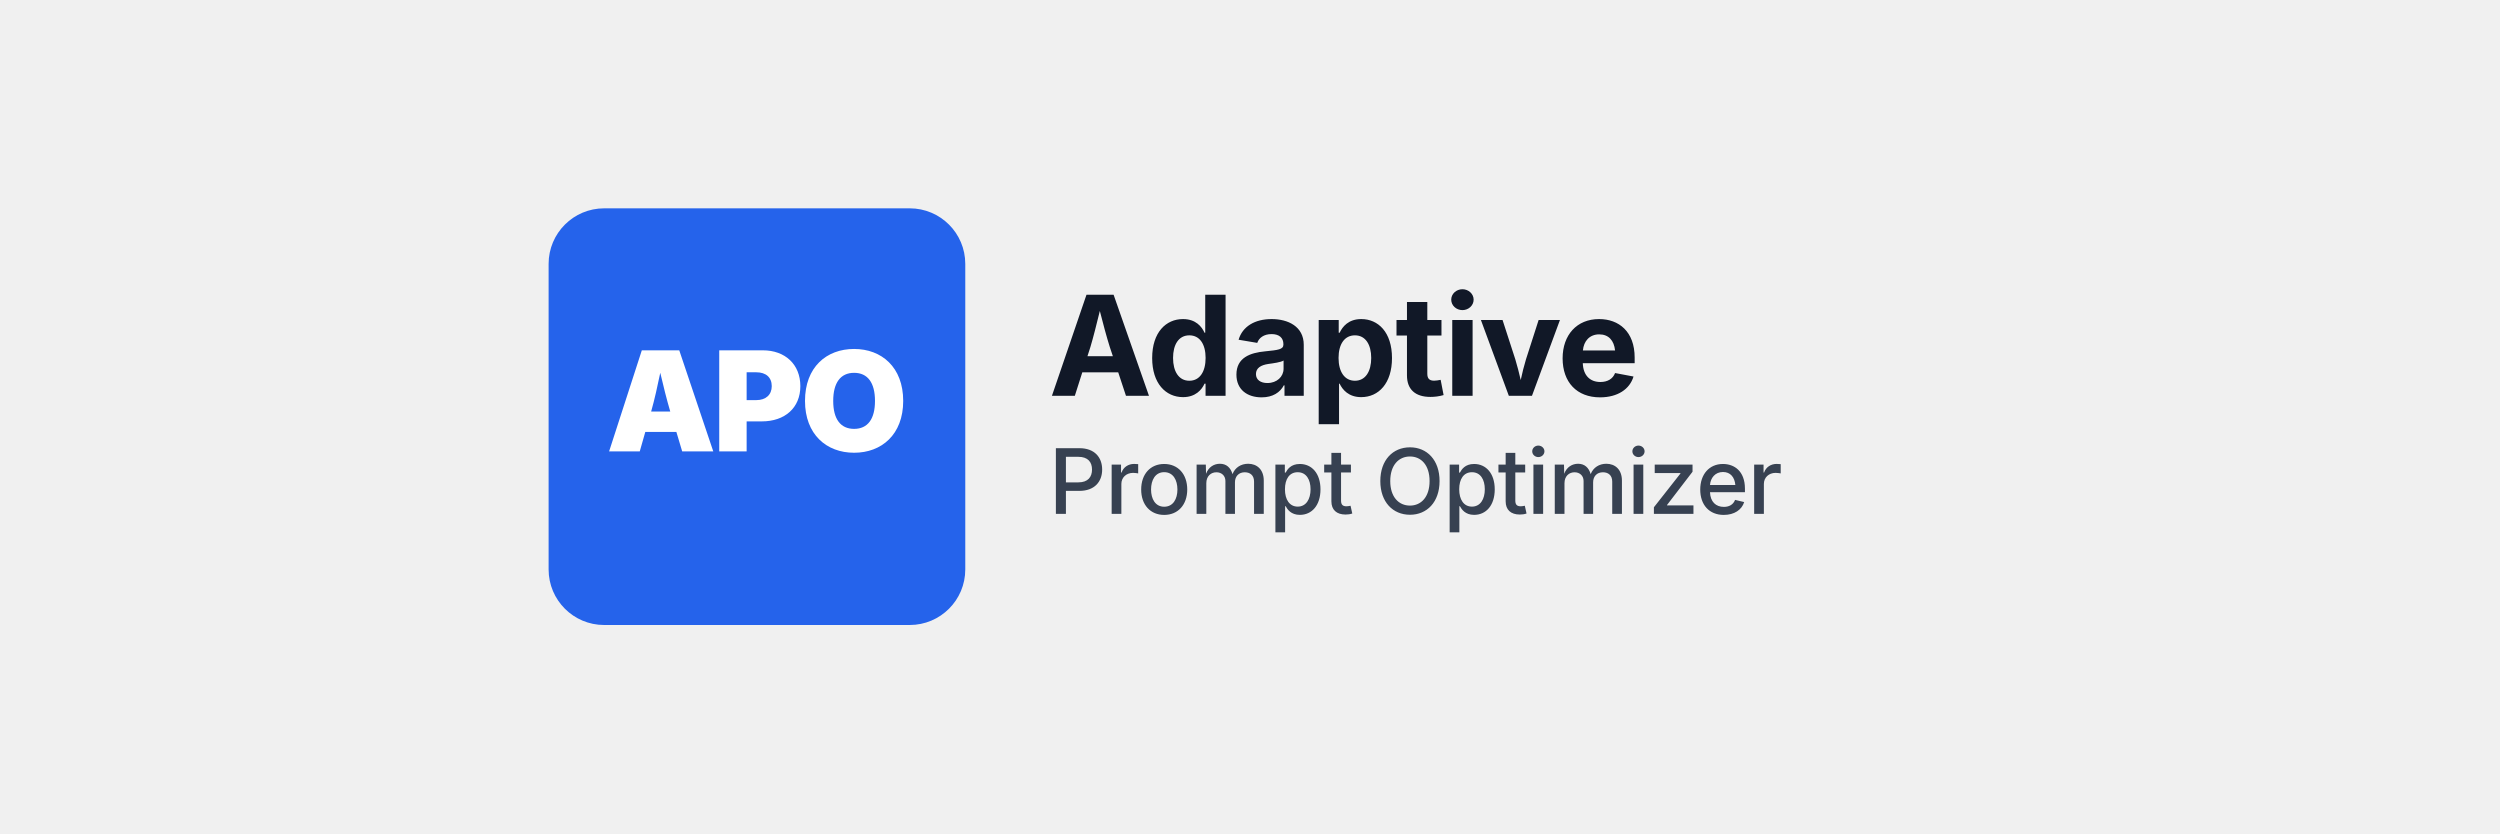
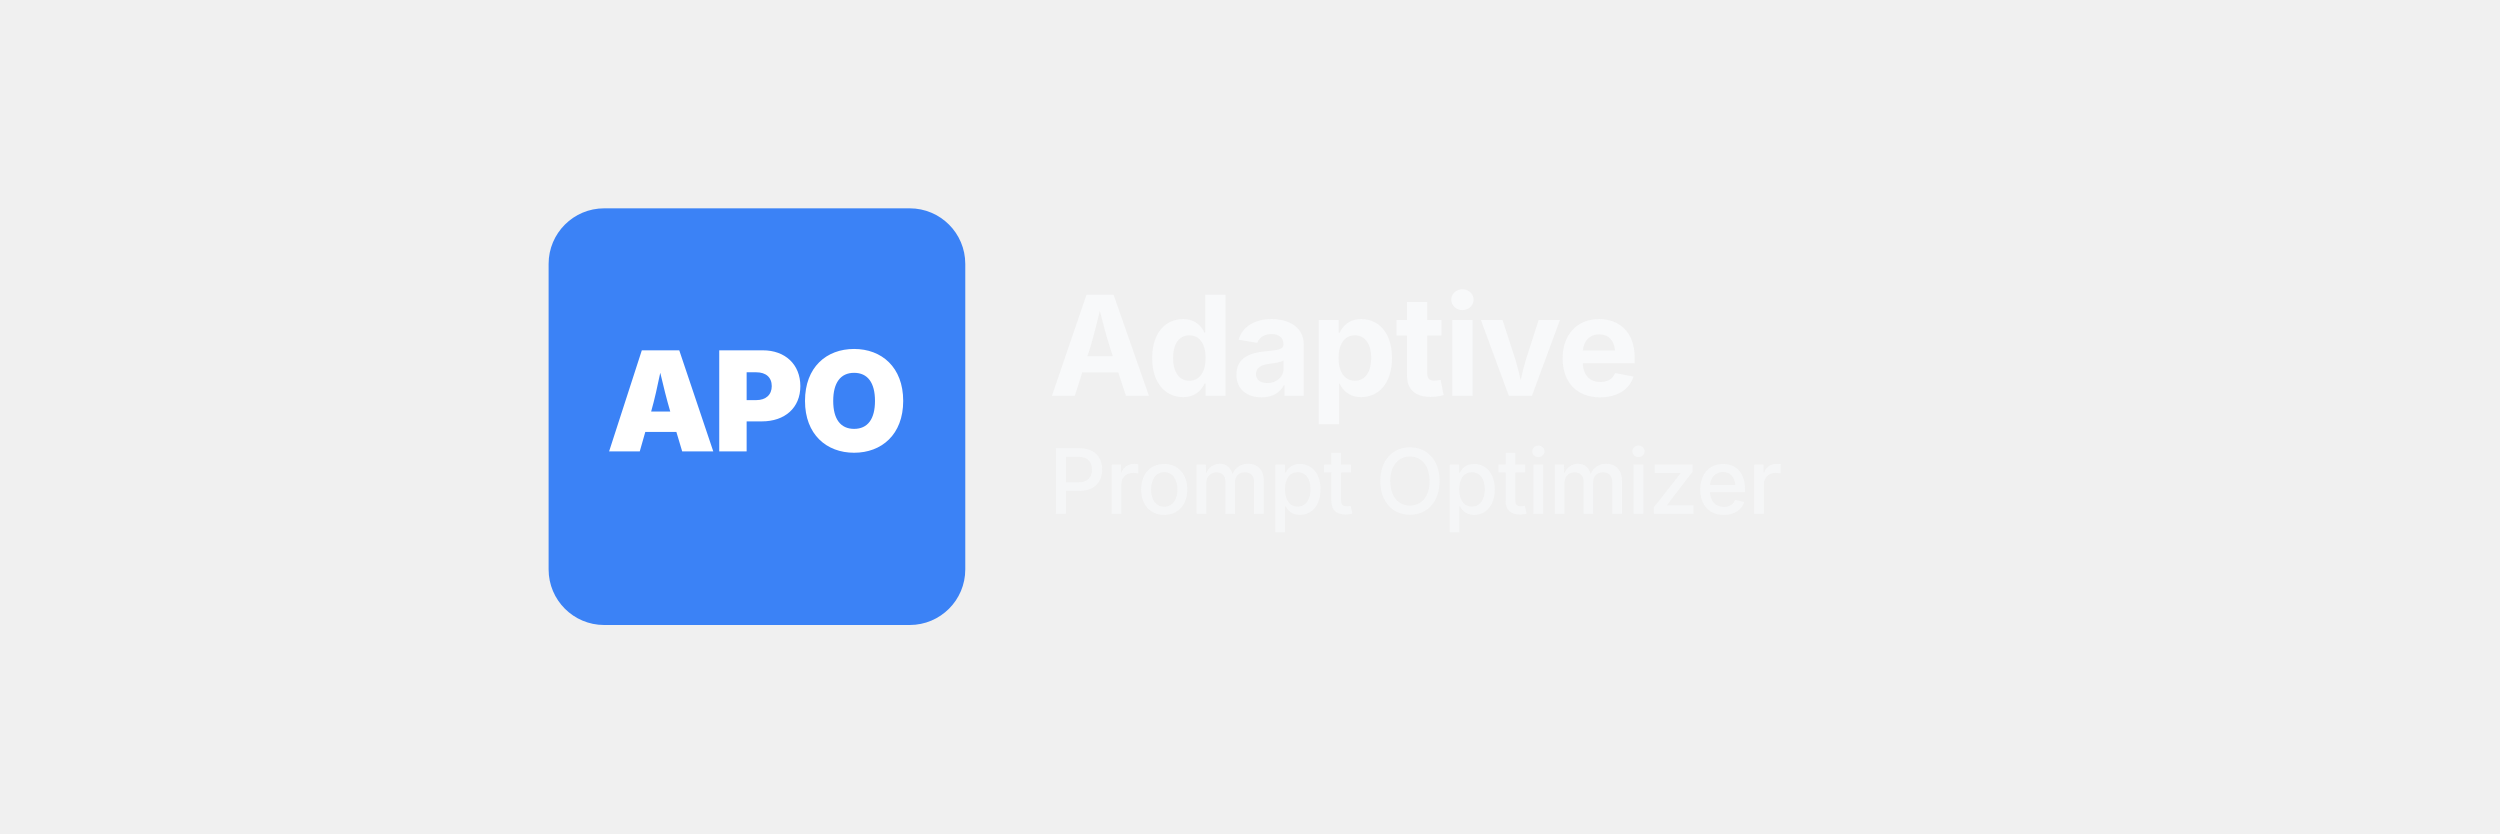
<svg xmlns="http://www.w3.org/2000/svg" width="720" height="240" viewBox="0 0 720 240">
  <rect width="720" height="240" fill="none" />
  <g transform="translate(360,120)" text-rendering="geometricPrecision">
-     <rect x="-202" y="-60" width="120" height="120" rx="16" fill="#2563EB" />
+     <rect x="-202" y="-60" width="120" height="120" rx="16" fill="#3B82F6" />
    <text x="-142" y="0" dy=".25em" text-anchor="middle" alignment-baseline="middle" font-family="Inter, system-ui, -apple-system, 'Segoe UI', Roboto, Helvetica, Arial, sans-serif" font-weight="900" font-size="40" letter-spacing="-1.05" fill="#FFFFFF">APO</text>
    <g transform="translate(-58,2)">
      <rect x="0" y="-44" width="260" height="92" fill="none" />
-       <text x="0" y="-8" font-family="Inter, system-ui, -apple-system, 'Segoe UI', Roboto, Helvetica, Arial, sans-serif" font-weight="700" font-size="40" letter-spacing="-0.7" fill="#111827">Adaptive</text>
-       <text x="0" y="26" font-family="Inter, system-ui, -apple-system, 'Segoe UI', Roboto, Helvetica, Arial, sans-serif" font-weight="500" font-size="26" letter-spacing="-0.4" fill="#374151">Prompt Optimizer</text>
+       <text x="0" y="-8" font-family="Inter, system-ui, -apple-system, 'Segoe UI', Roboto, Helvetica, Arial, sans-serif" font-weight="700" font-size="40" letter-spacing="-0.7" fill="#F9FAFB" fill-opacity="0.92">Adaptive</text>
+       <text x="0" y="26" font-family="Inter, system-ui, -apple-system, 'Segoe UI', Roboto, Helvetica, Arial, sans-serif" font-weight="500" font-size="26" letter-spacing="-0.4" fill="#F9FAFB" fill-opacity="0.62">Prompt Optimizer</text>
    </g>
  </g>
</svg>
